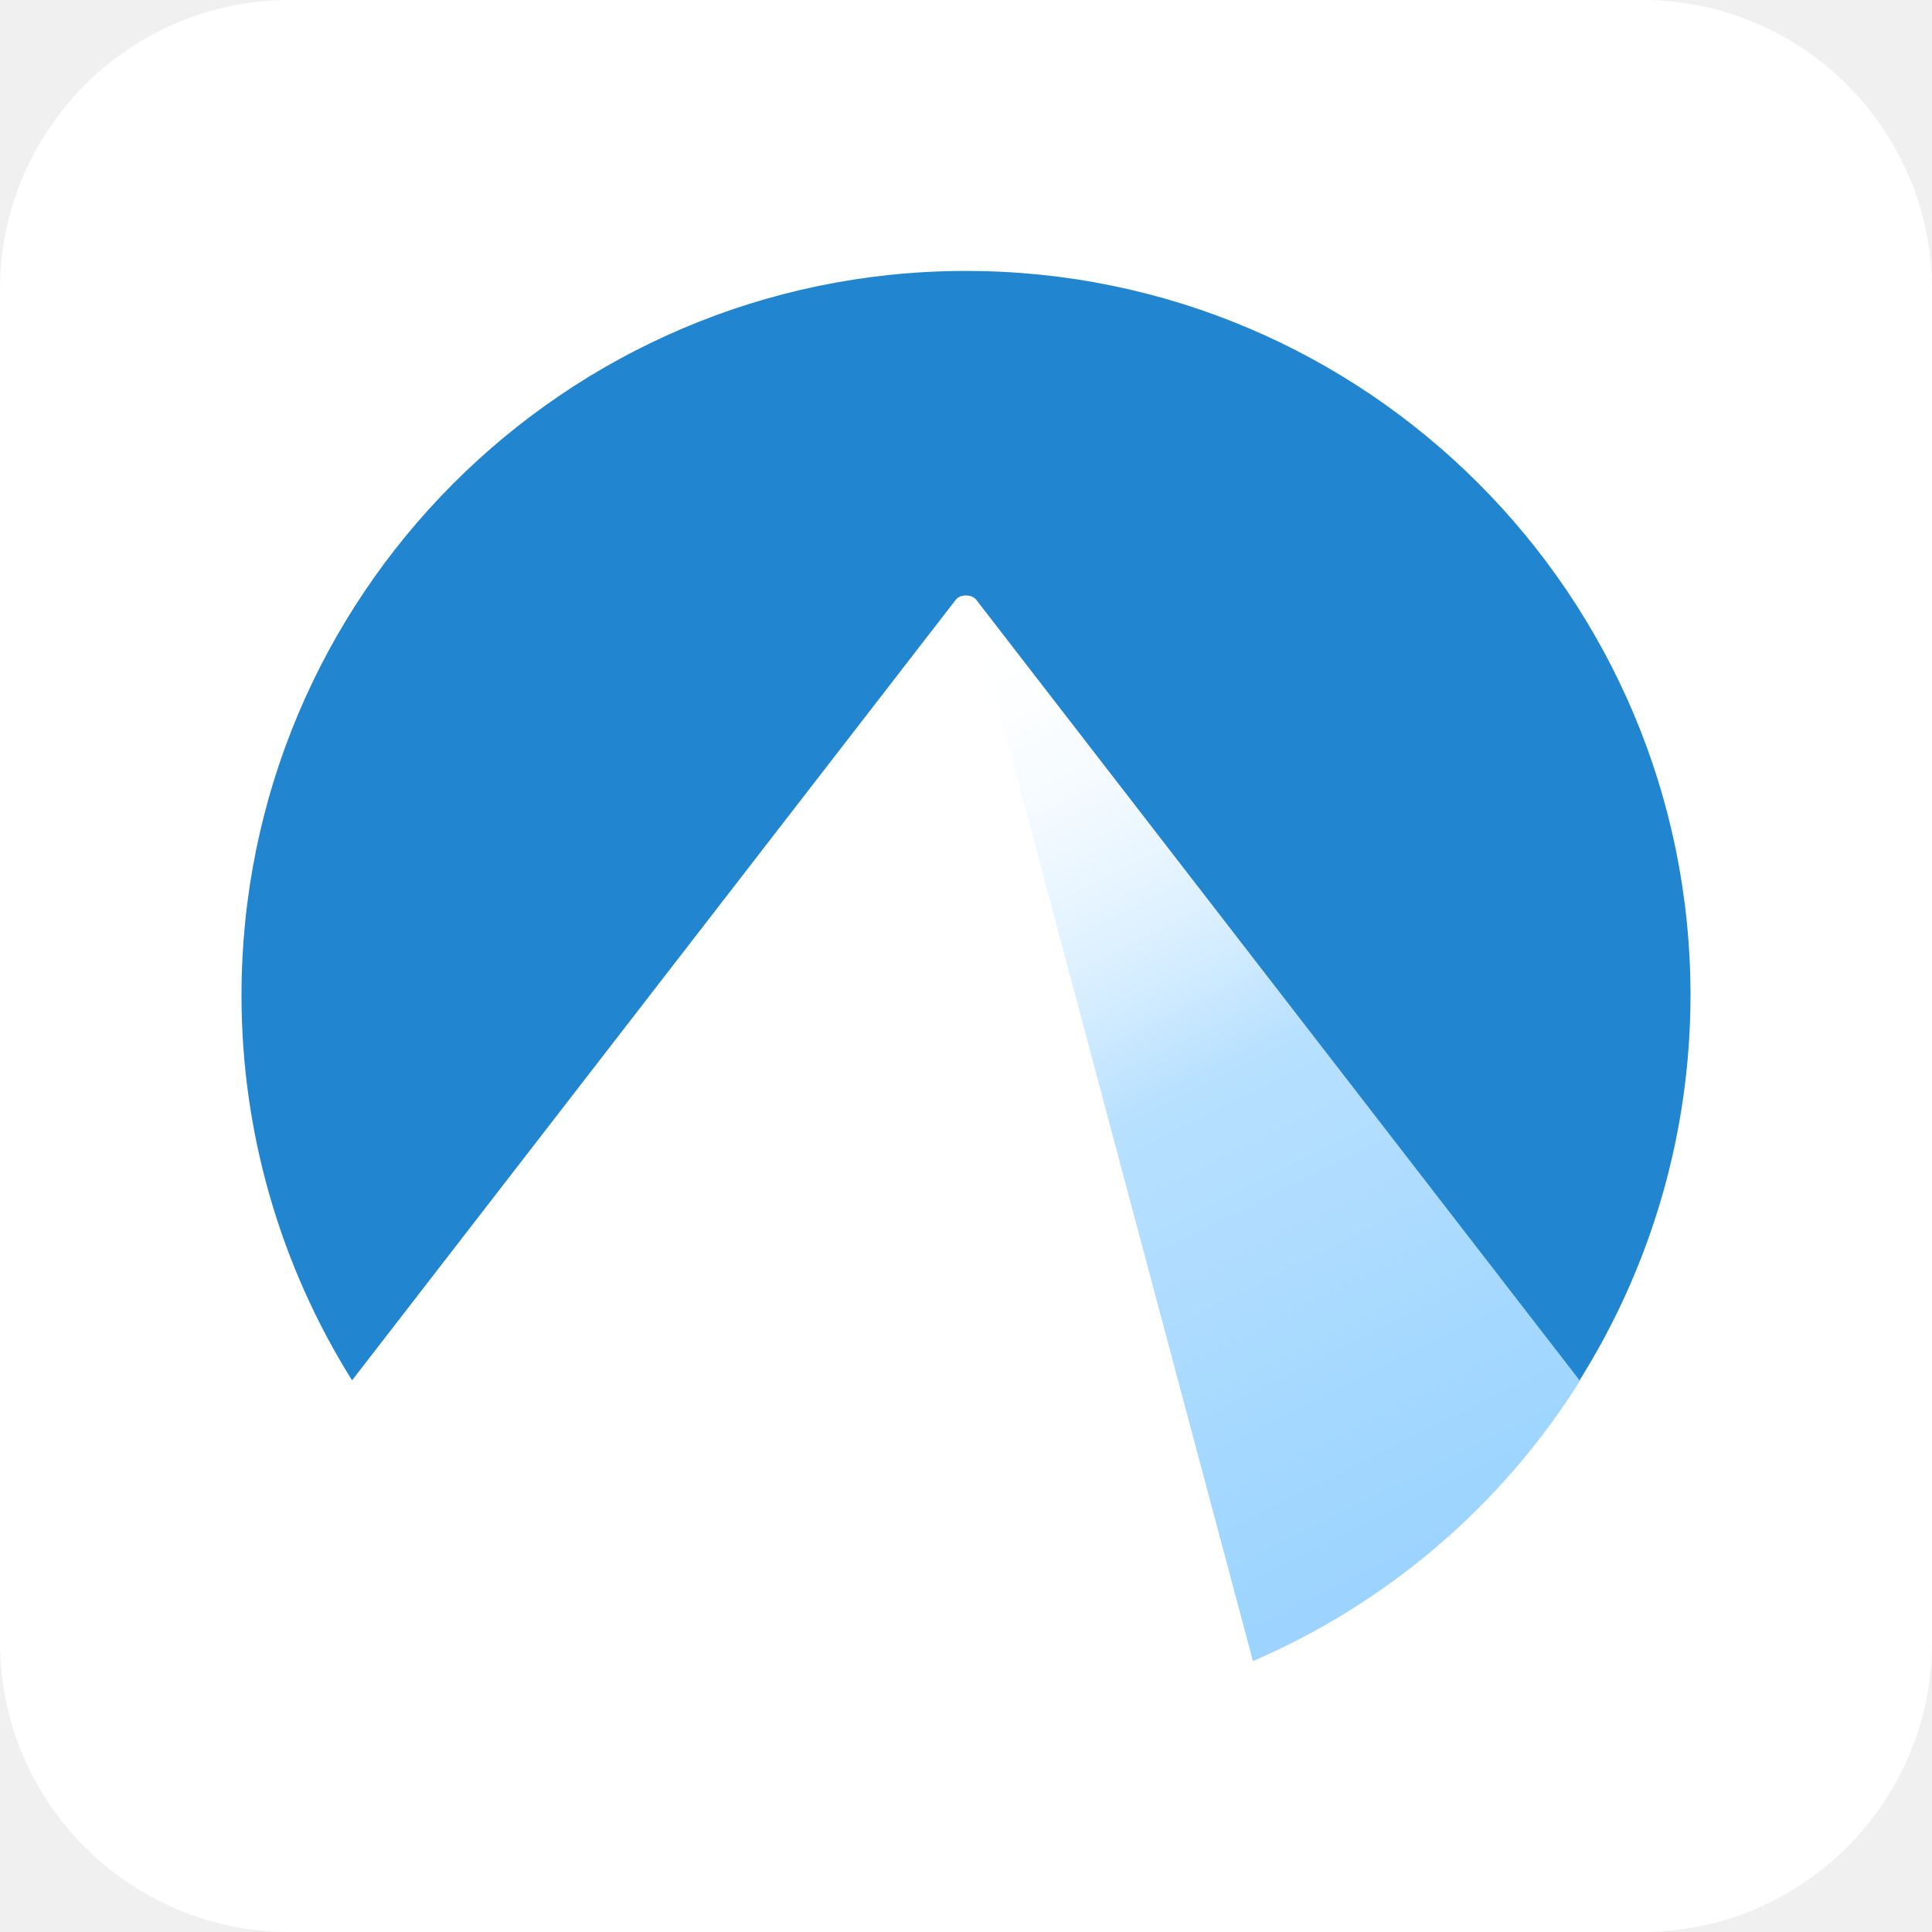
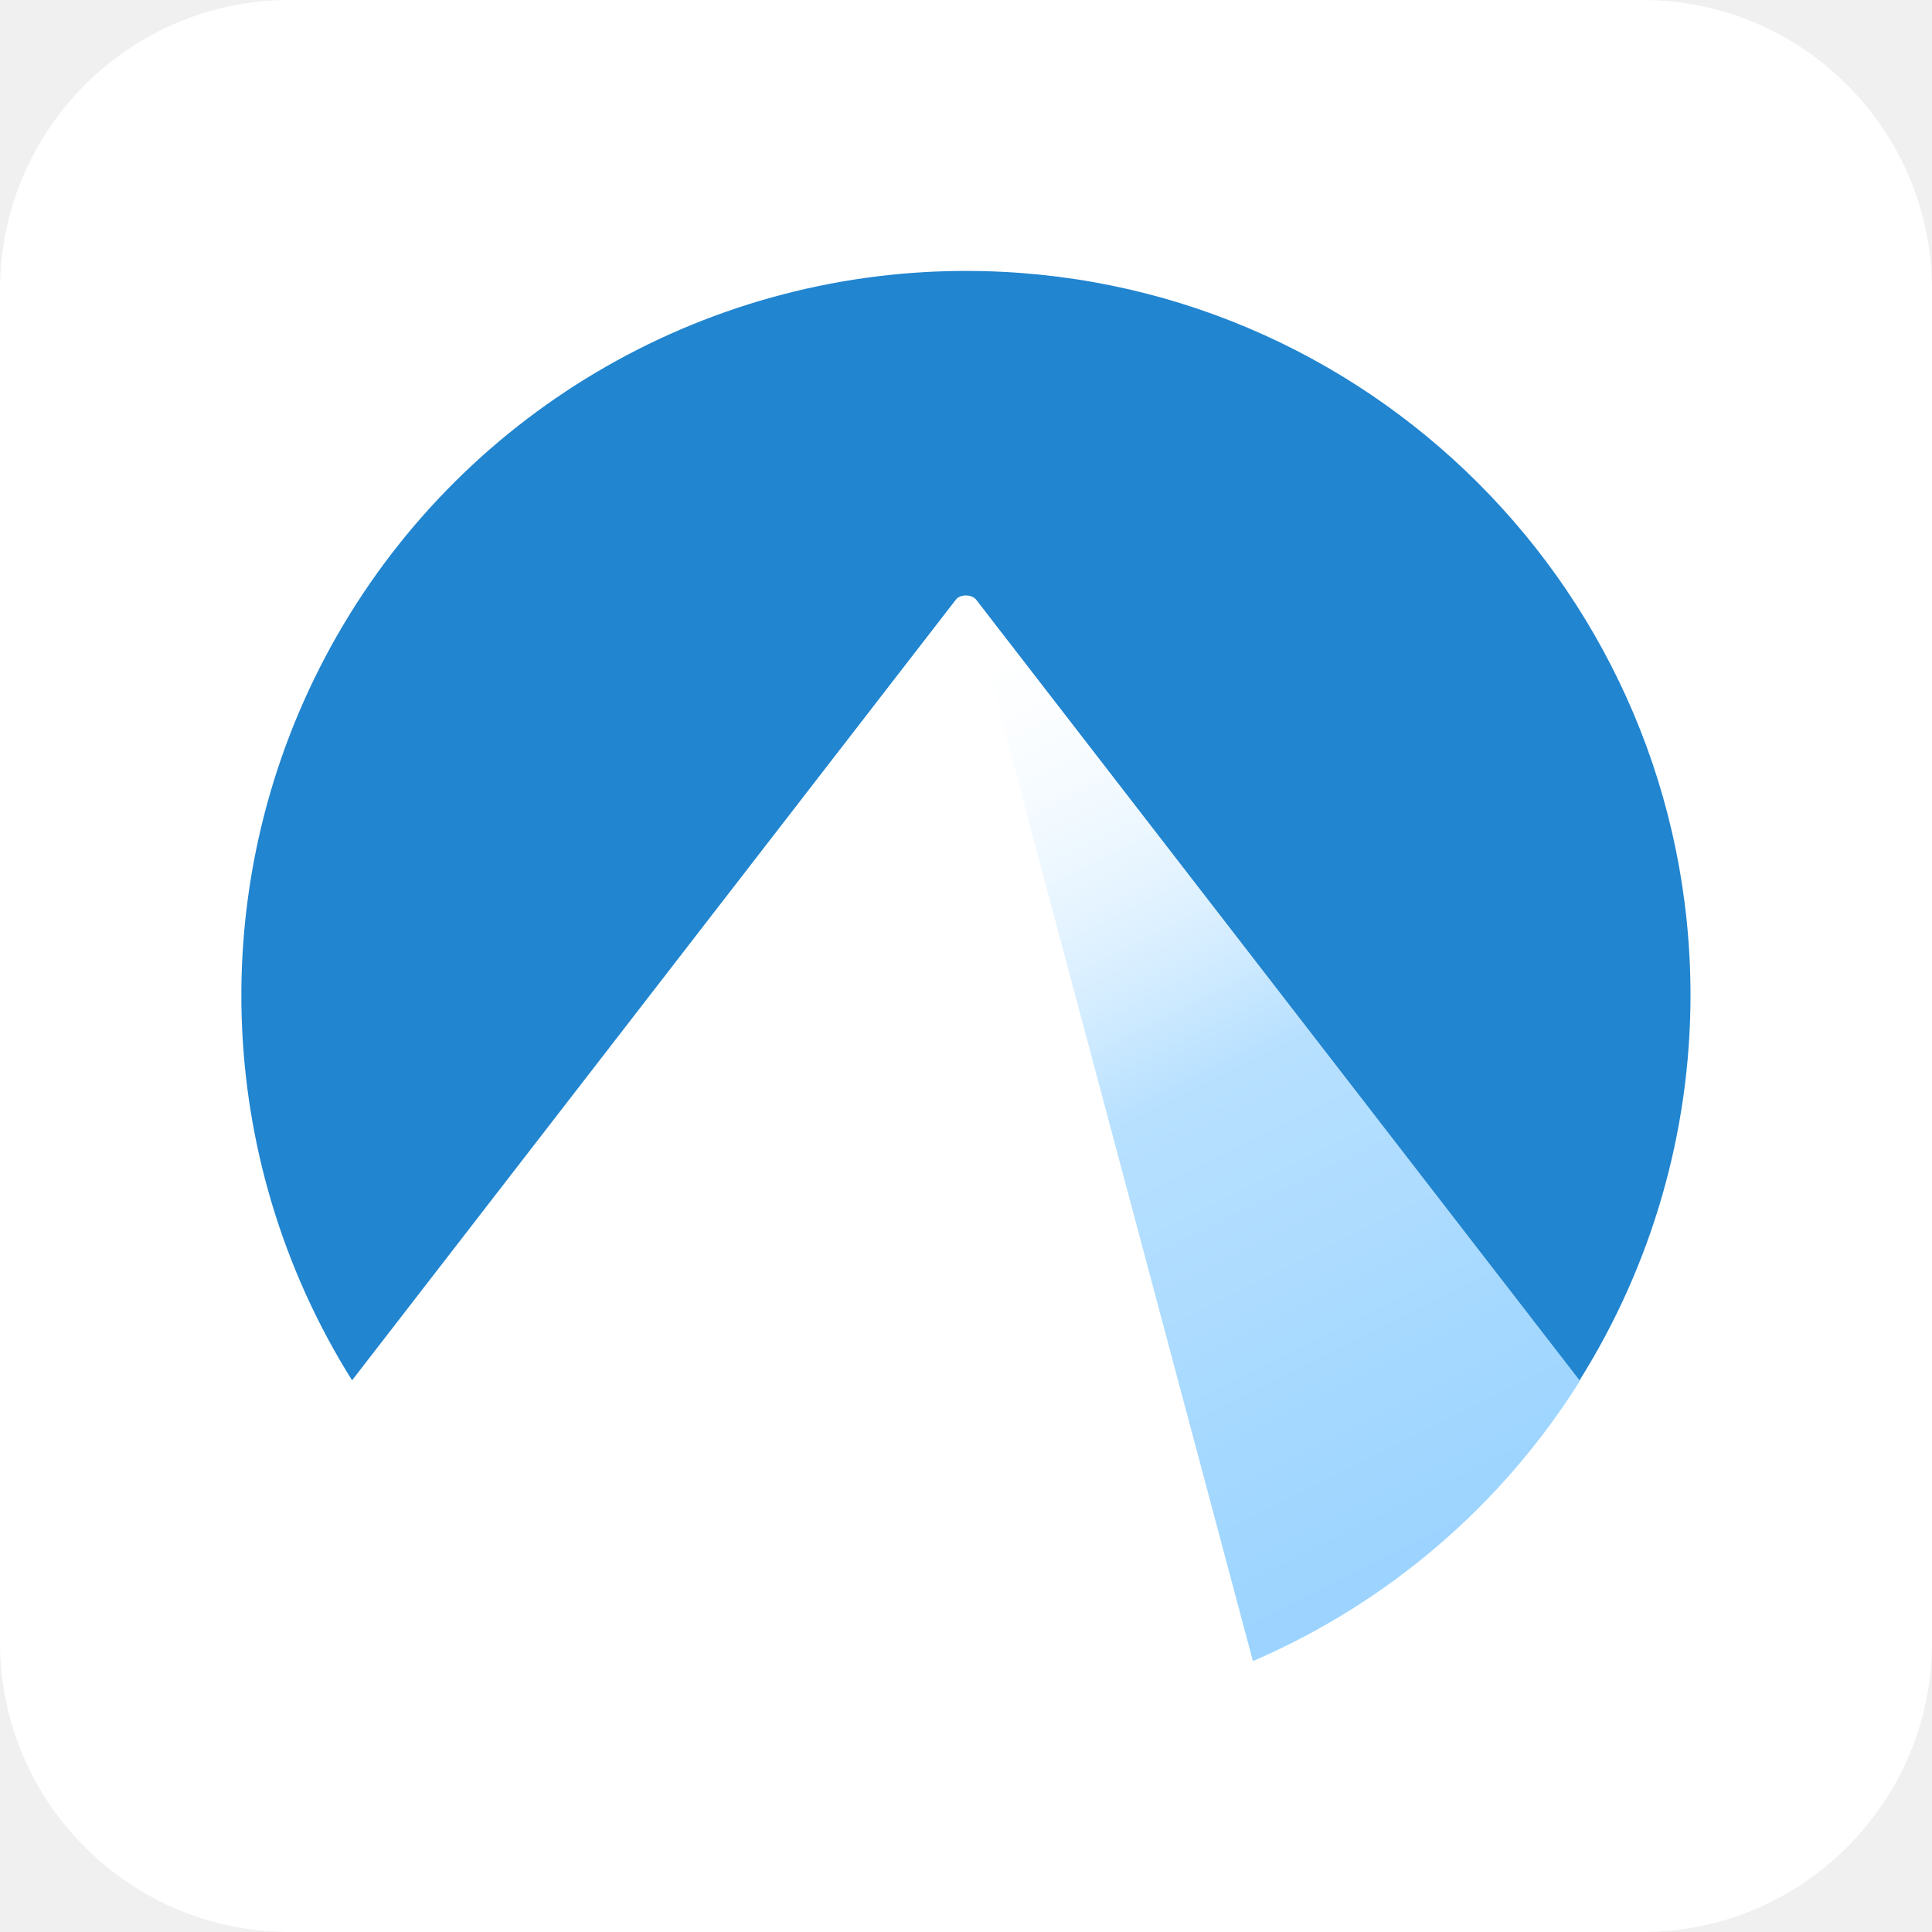
<svg xmlns="http://www.w3.org/2000/svg" aria-label="Codeberg" role="img" viewBox="0 0 512 512">
  <rect width="512" height="512" rx="15%" fill="#fff" />
  <defs>
-     <linearGradient id="a" x1="42519.3" x2="42575.3" y1="-7078.8" y2="-6966.9" gradientUnits="userSpaceOnUse">
+     <linearGradient id="A" x1="259.804" x2="383.132" y1="161.4" y2="407.835" gradientUnits="userSpaceOnUse">
      <stop offset="0" stop-color="#fff" stop-opacity="0" />
      <stop offset=".5" stop-color="#71c2ff" />
      <stop offset="1" stop-color="#39aaff" />
    </linearGradient>
  </defs>
-   <path fill="url(#a)" d="M42519.3-7078.8c-.2 0-.5 0-.6.2l-.2.5 33.6 125.9a87.2 87.2 0 0039.4-33.8l-71.6-92.5a.8.8 0 00-.6-.3z" opacity=".5" paint-order="stroke markers fill" transform="matrix(2.20228 0 0 2.20228 -93379.6 15750.9)" />
-   <path fill="#2185d0" d="M255.3 71.8A192 192 0 0064 263.8a192 192 0 0029.3 102l160.1-207c.5-.6 1.5-1 2.6-1s2 .4 2.6 1l160 207a192 192 0 0029.4-102c0-106-86-192-192-192a192 192 0 00-.7 0z" paint-order="stroke markers fill" />
+   <path fill="url(#A)" d="M259.804 161.4c-.44 0-1.1 0-1.32.44l-.44 1.1L332.04 440.21a192.039 192.039 0 0 0 86.77-74.437L261.125 162.06a1.762 1.762 0 0 0-1.321-.661z" opacity=".5" paint-order="stroke markers fill" />
+   <path fill="#2185d0" d="M255.3 71.8a192 192 0 0 0-162 294l160.1-207c.5-.6 1.5-1 2.6-1s2 .4 2.6 1l160 207a192 192 0 0 0 29.4-102c0-106-86-192-192-192a192 192 0 0 0-.7 0z" paint-order="stroke markers fill" />
</svg>
